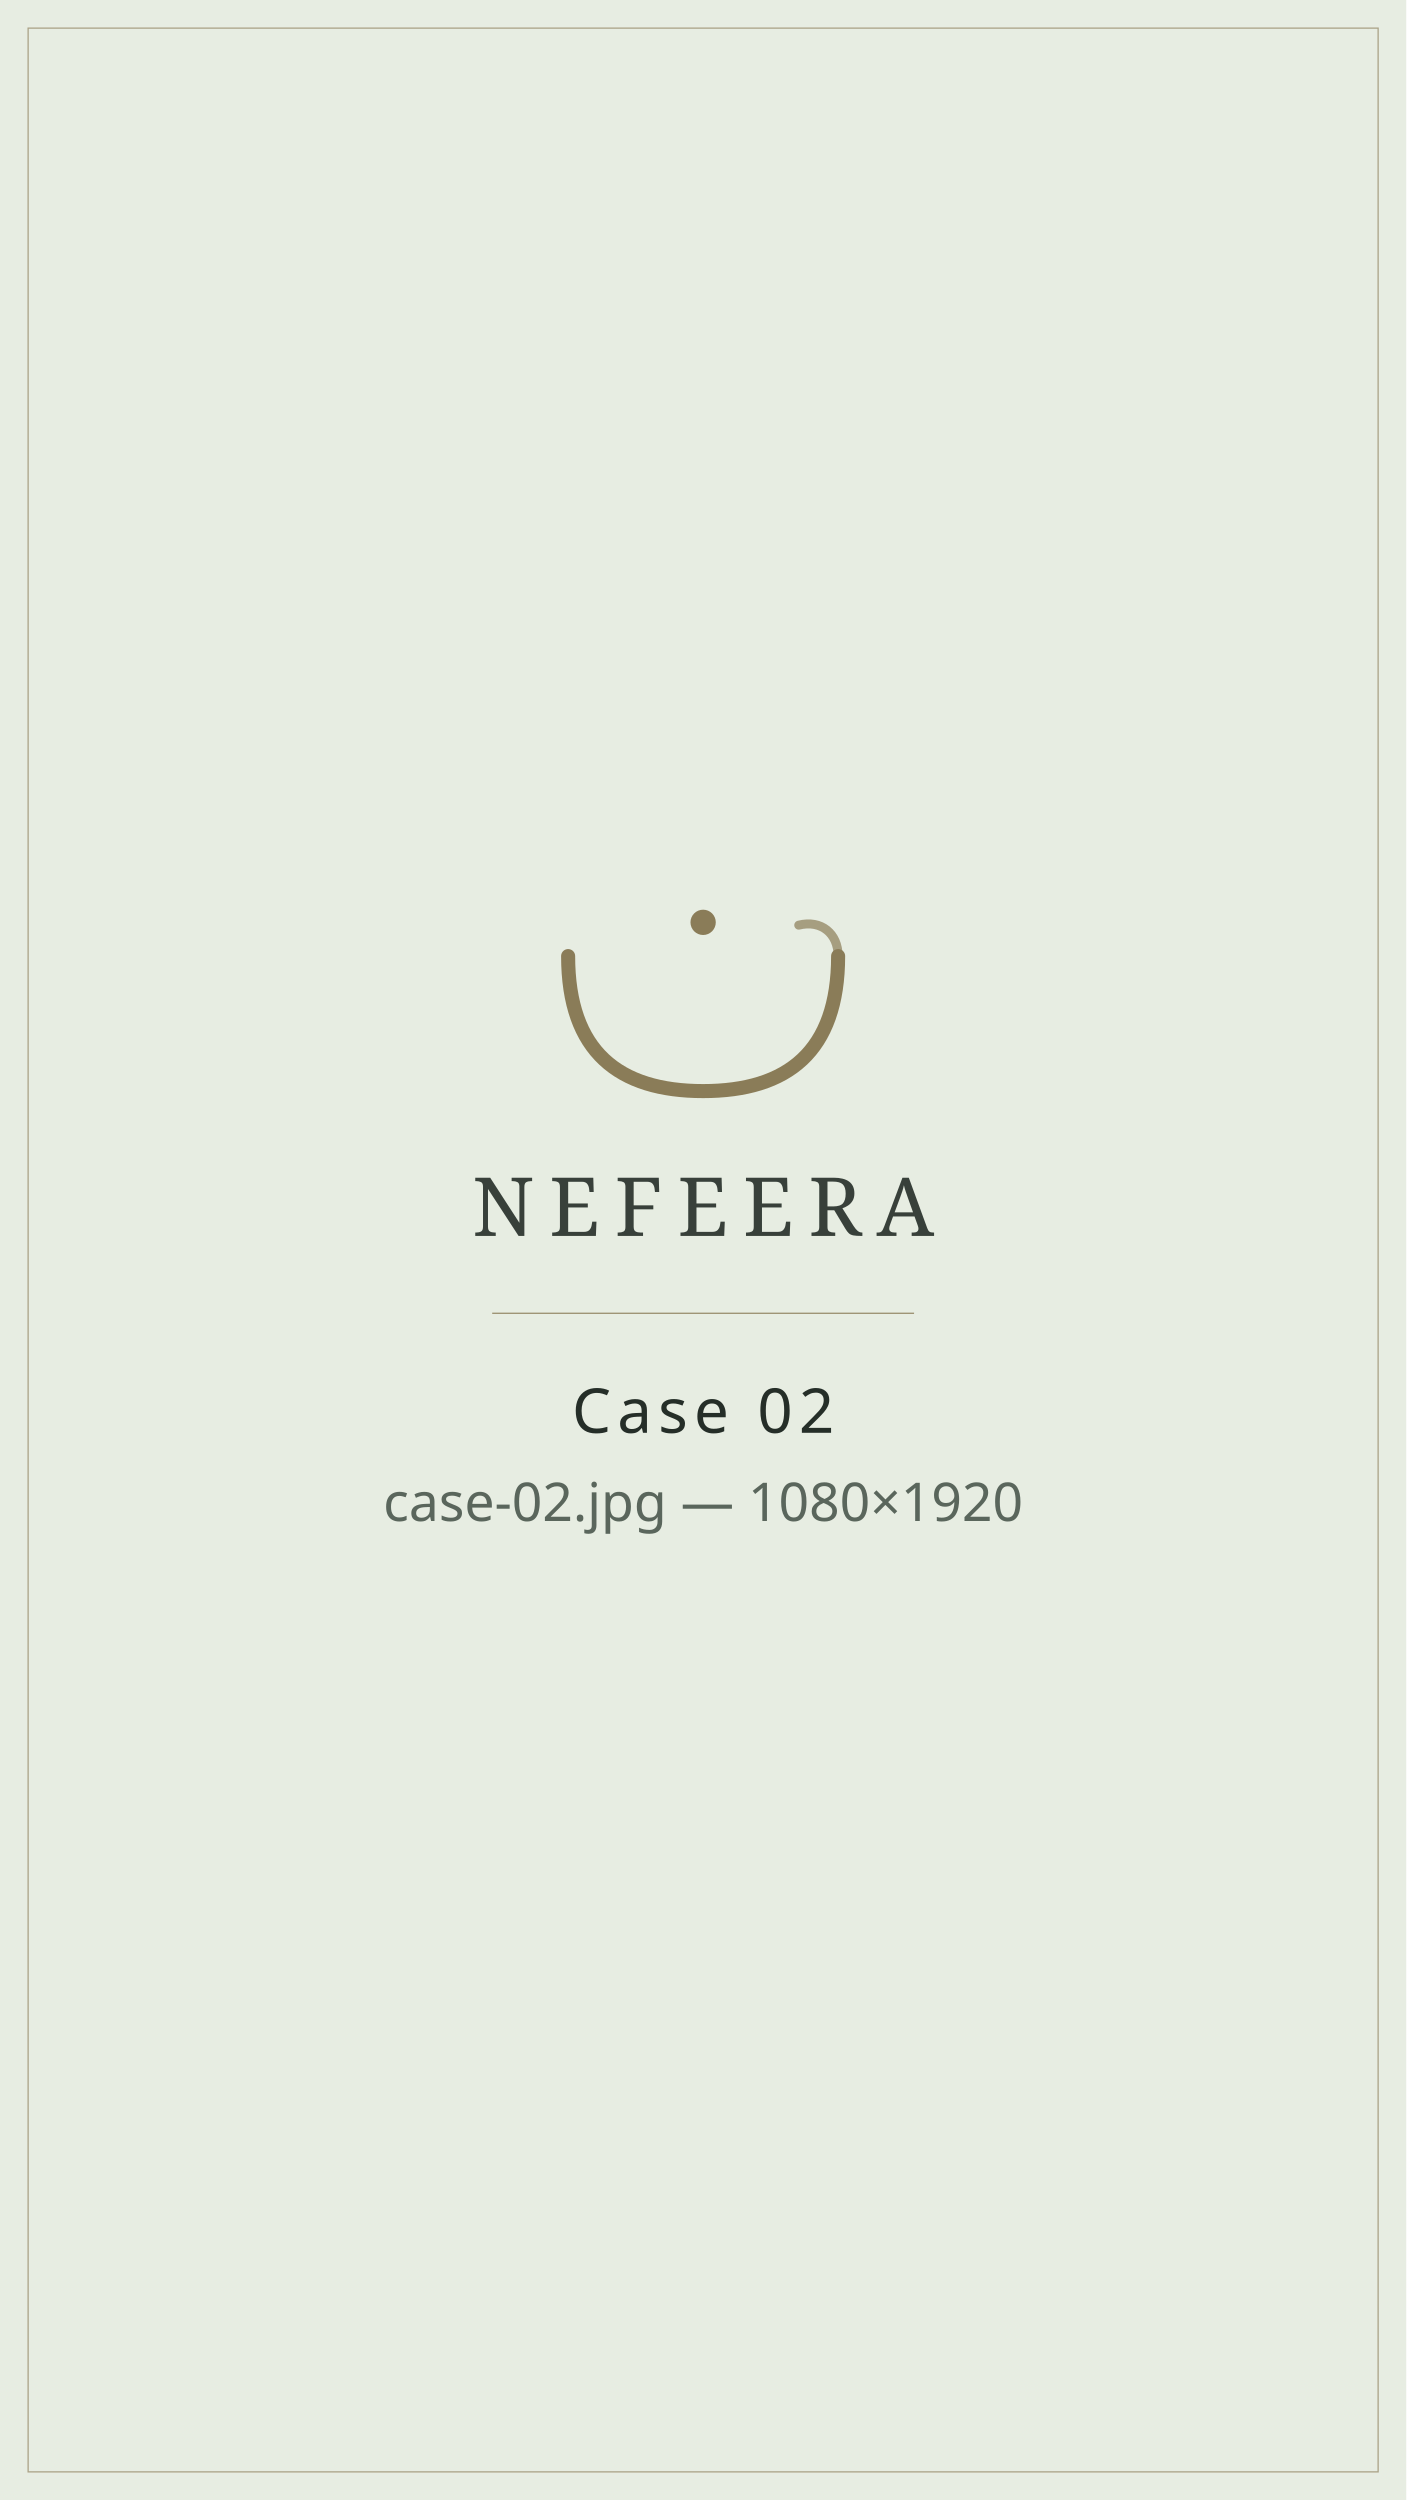
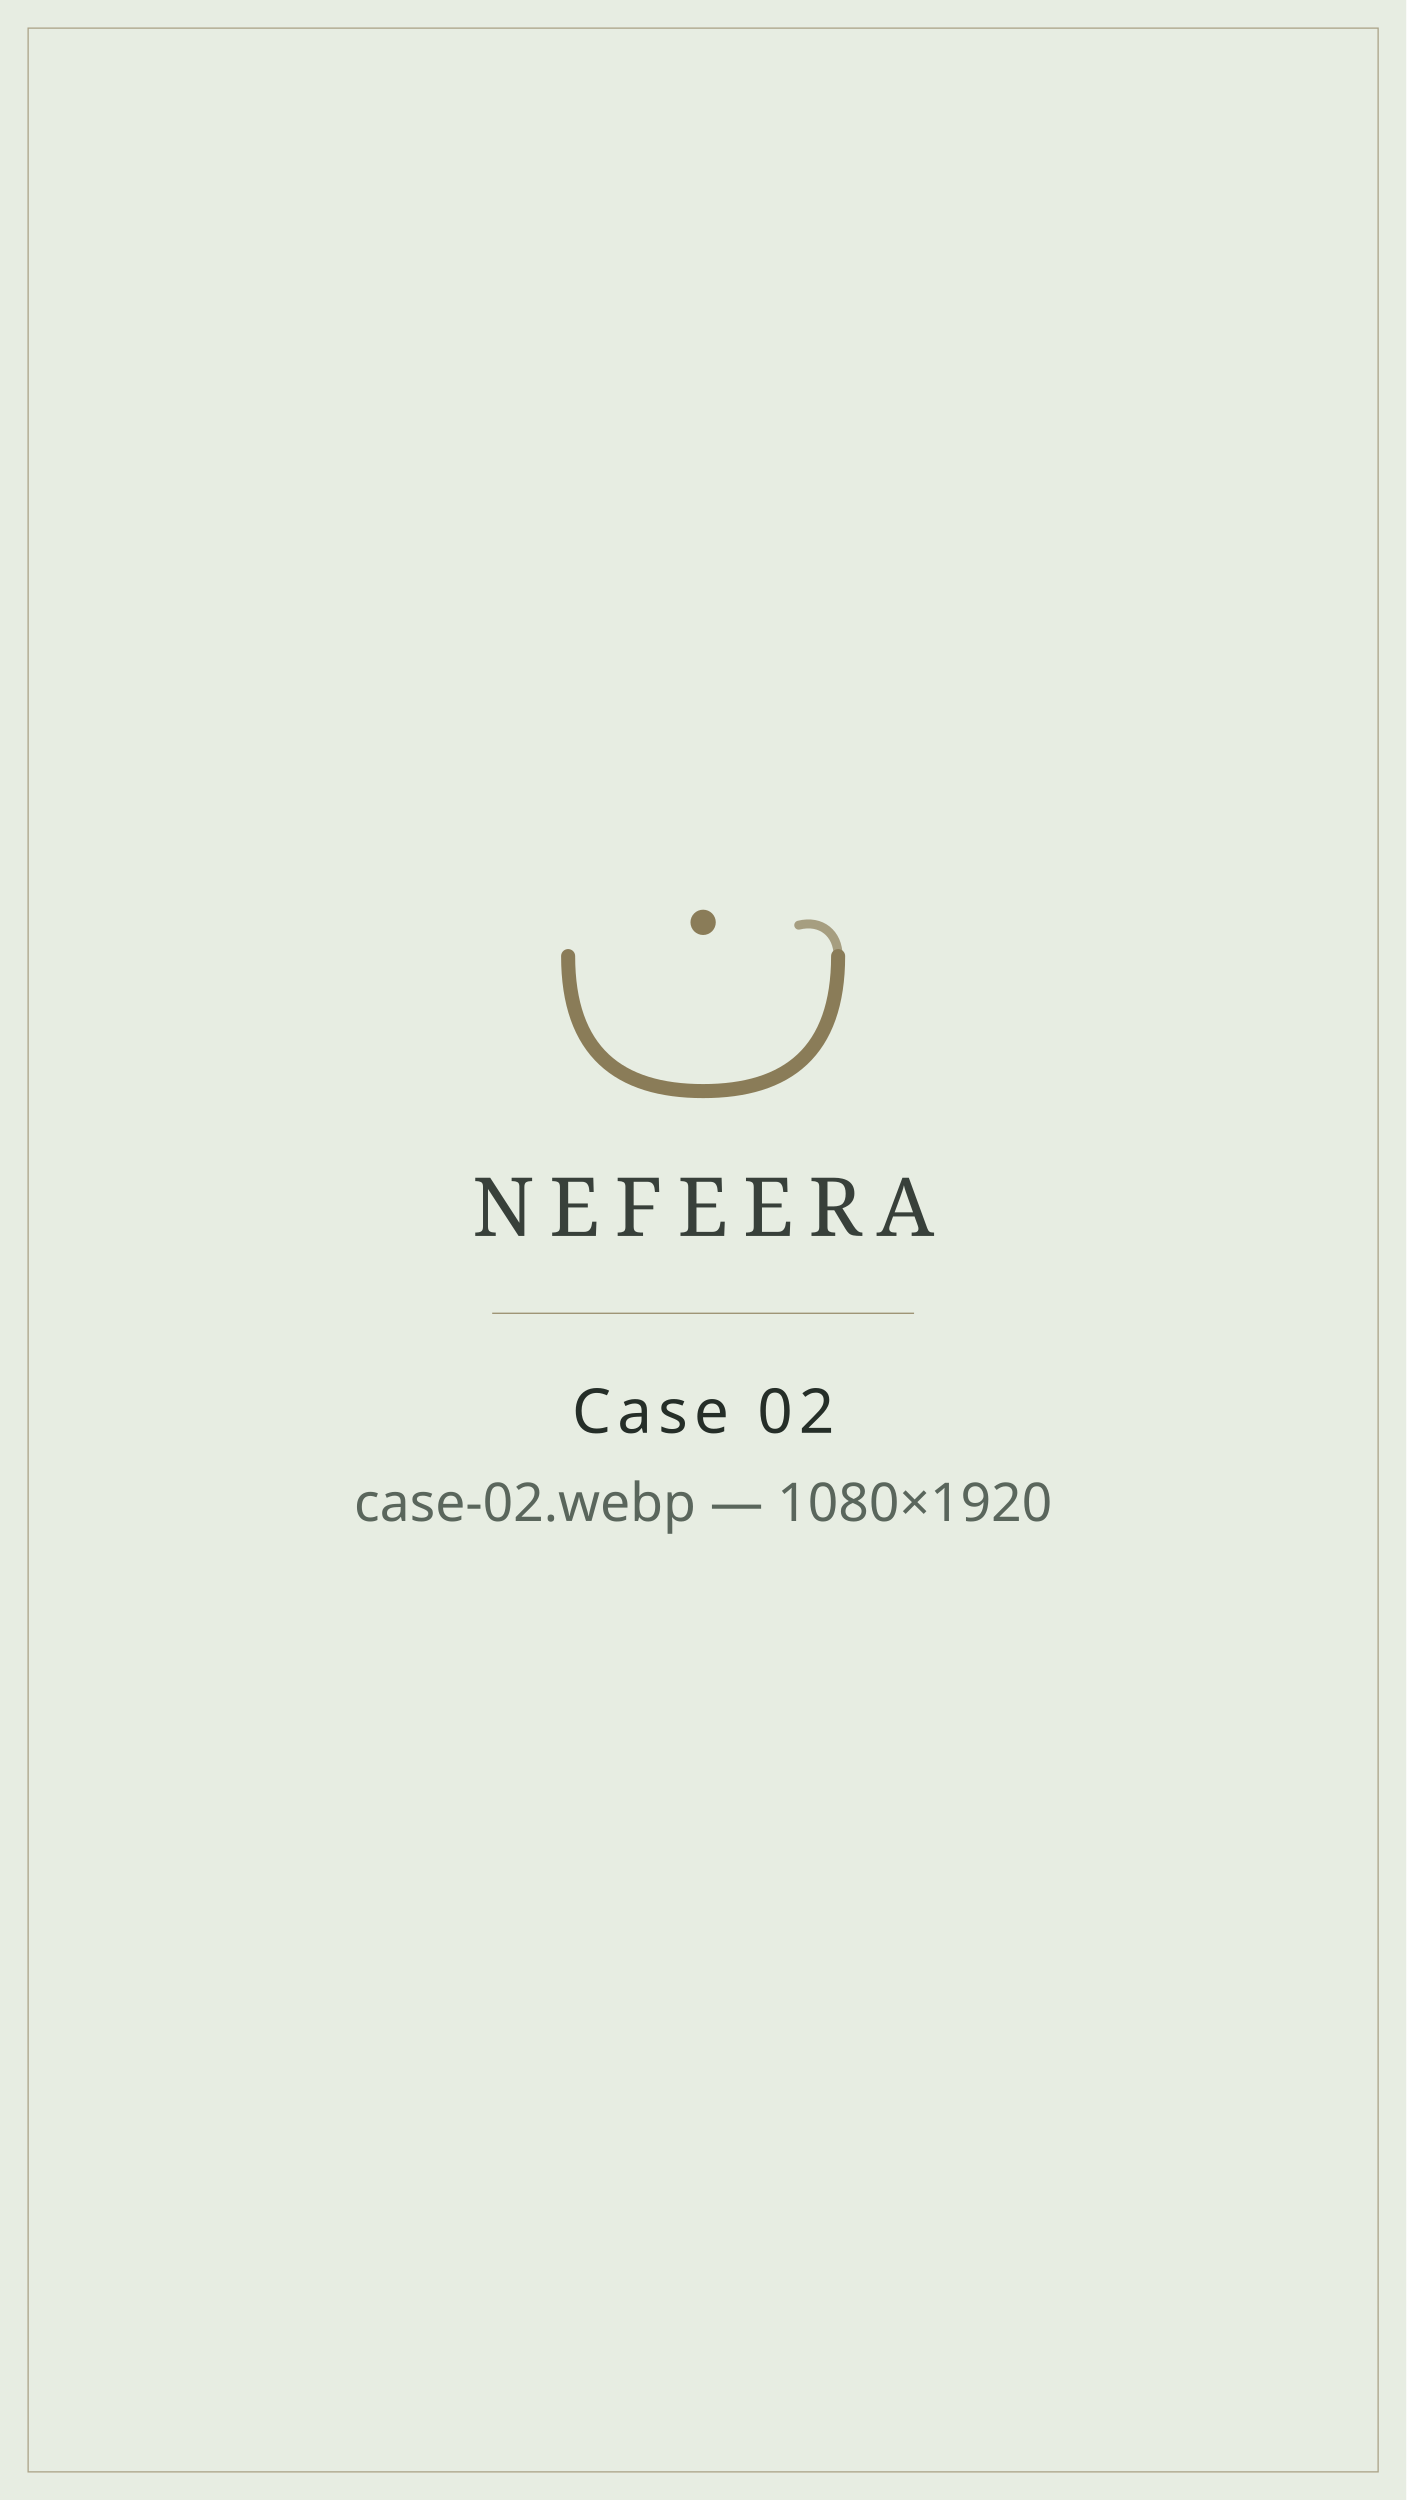
- <svg xmlns="http://www.w3.org/2000/svg" viewBox="0 0 1080 1920" width="1080" height="1920" preserveAspectRatio="xMidYMid slice" role="img" aria-label="Case 02 placeholder. Required file: case-02.jpg — 1080×1920">
+ <svg xmlns="http://www.w3.org/2000/svg" viewBox="0 0 1080 1920" width="1080" height="1920" preserveAspectRatio="xMidYMid slice" role="img" aria-label="Case 02 placeholder. Required file: case-02.webp — 1080×1920">
  <rect width="1080" height="1920" fill="#E7EDE2" />
  <rect x="21.60" y="21.60" width="1036.80" height="1876.80" fill="none" stroke="#7A683F" stroke-width="1" vector-effect="non-scaling-stroke" opacity="0.55" />
  <g transform="translate(410.40 695.40) scale(2.16)" fill="none" stroke="#7A683F" stroke-linecap="round" stroke-linejoin="round" opacity="0.85">
    <path d="M12 18 C12 52, 30 66, 60 66 C90 66, 108 52, 108 18" stroke-width="5" />
    <path d="M108 18 C108 10, 102 5, 94 7" stroke-width="3.2" opacity="0.7" />
    <circle cx="60" cy="6" r="4.5" fill="#7A683F" stroke="none" />
  </g>
  <text x="540.00" y="949.20" text-anchor="middle" font-family="Italiana, Georgia, serif" font-size="62.64" letter-spacing="11.28" fill="#252E28" opacity="0.9">NEFEERA</text>
  <line x1="378.00" y1="1008.60" x2="702.00" y2="1008.60" stroke="#7A683F" stroke-width="1" vector-effect="non-scaling-stroke" opacity="0.7" />
  <text x="540.00" y="1100.40" text-anchor="middle" font-family="Outfit, system-ui, sans-serif" font-size="47.52" letter-spacing="4.75" fill="#252E28">Case 02</text>
-   <text x="540.00" y="1168.12" text-anchor="middle" font-family="Outfit, system-ui, sans-serif" font-size="41.04" fill="#5A665C">case-02.jpg — 1080×1920</text>
+   <text x="540.00" y="1168.12" text-anchor="middle" font-family="Outfit, system-ui, sans-serif" font-size="41.04" fill="#5A665C">case-02.webp — 1080×1920</text>
</svg>
